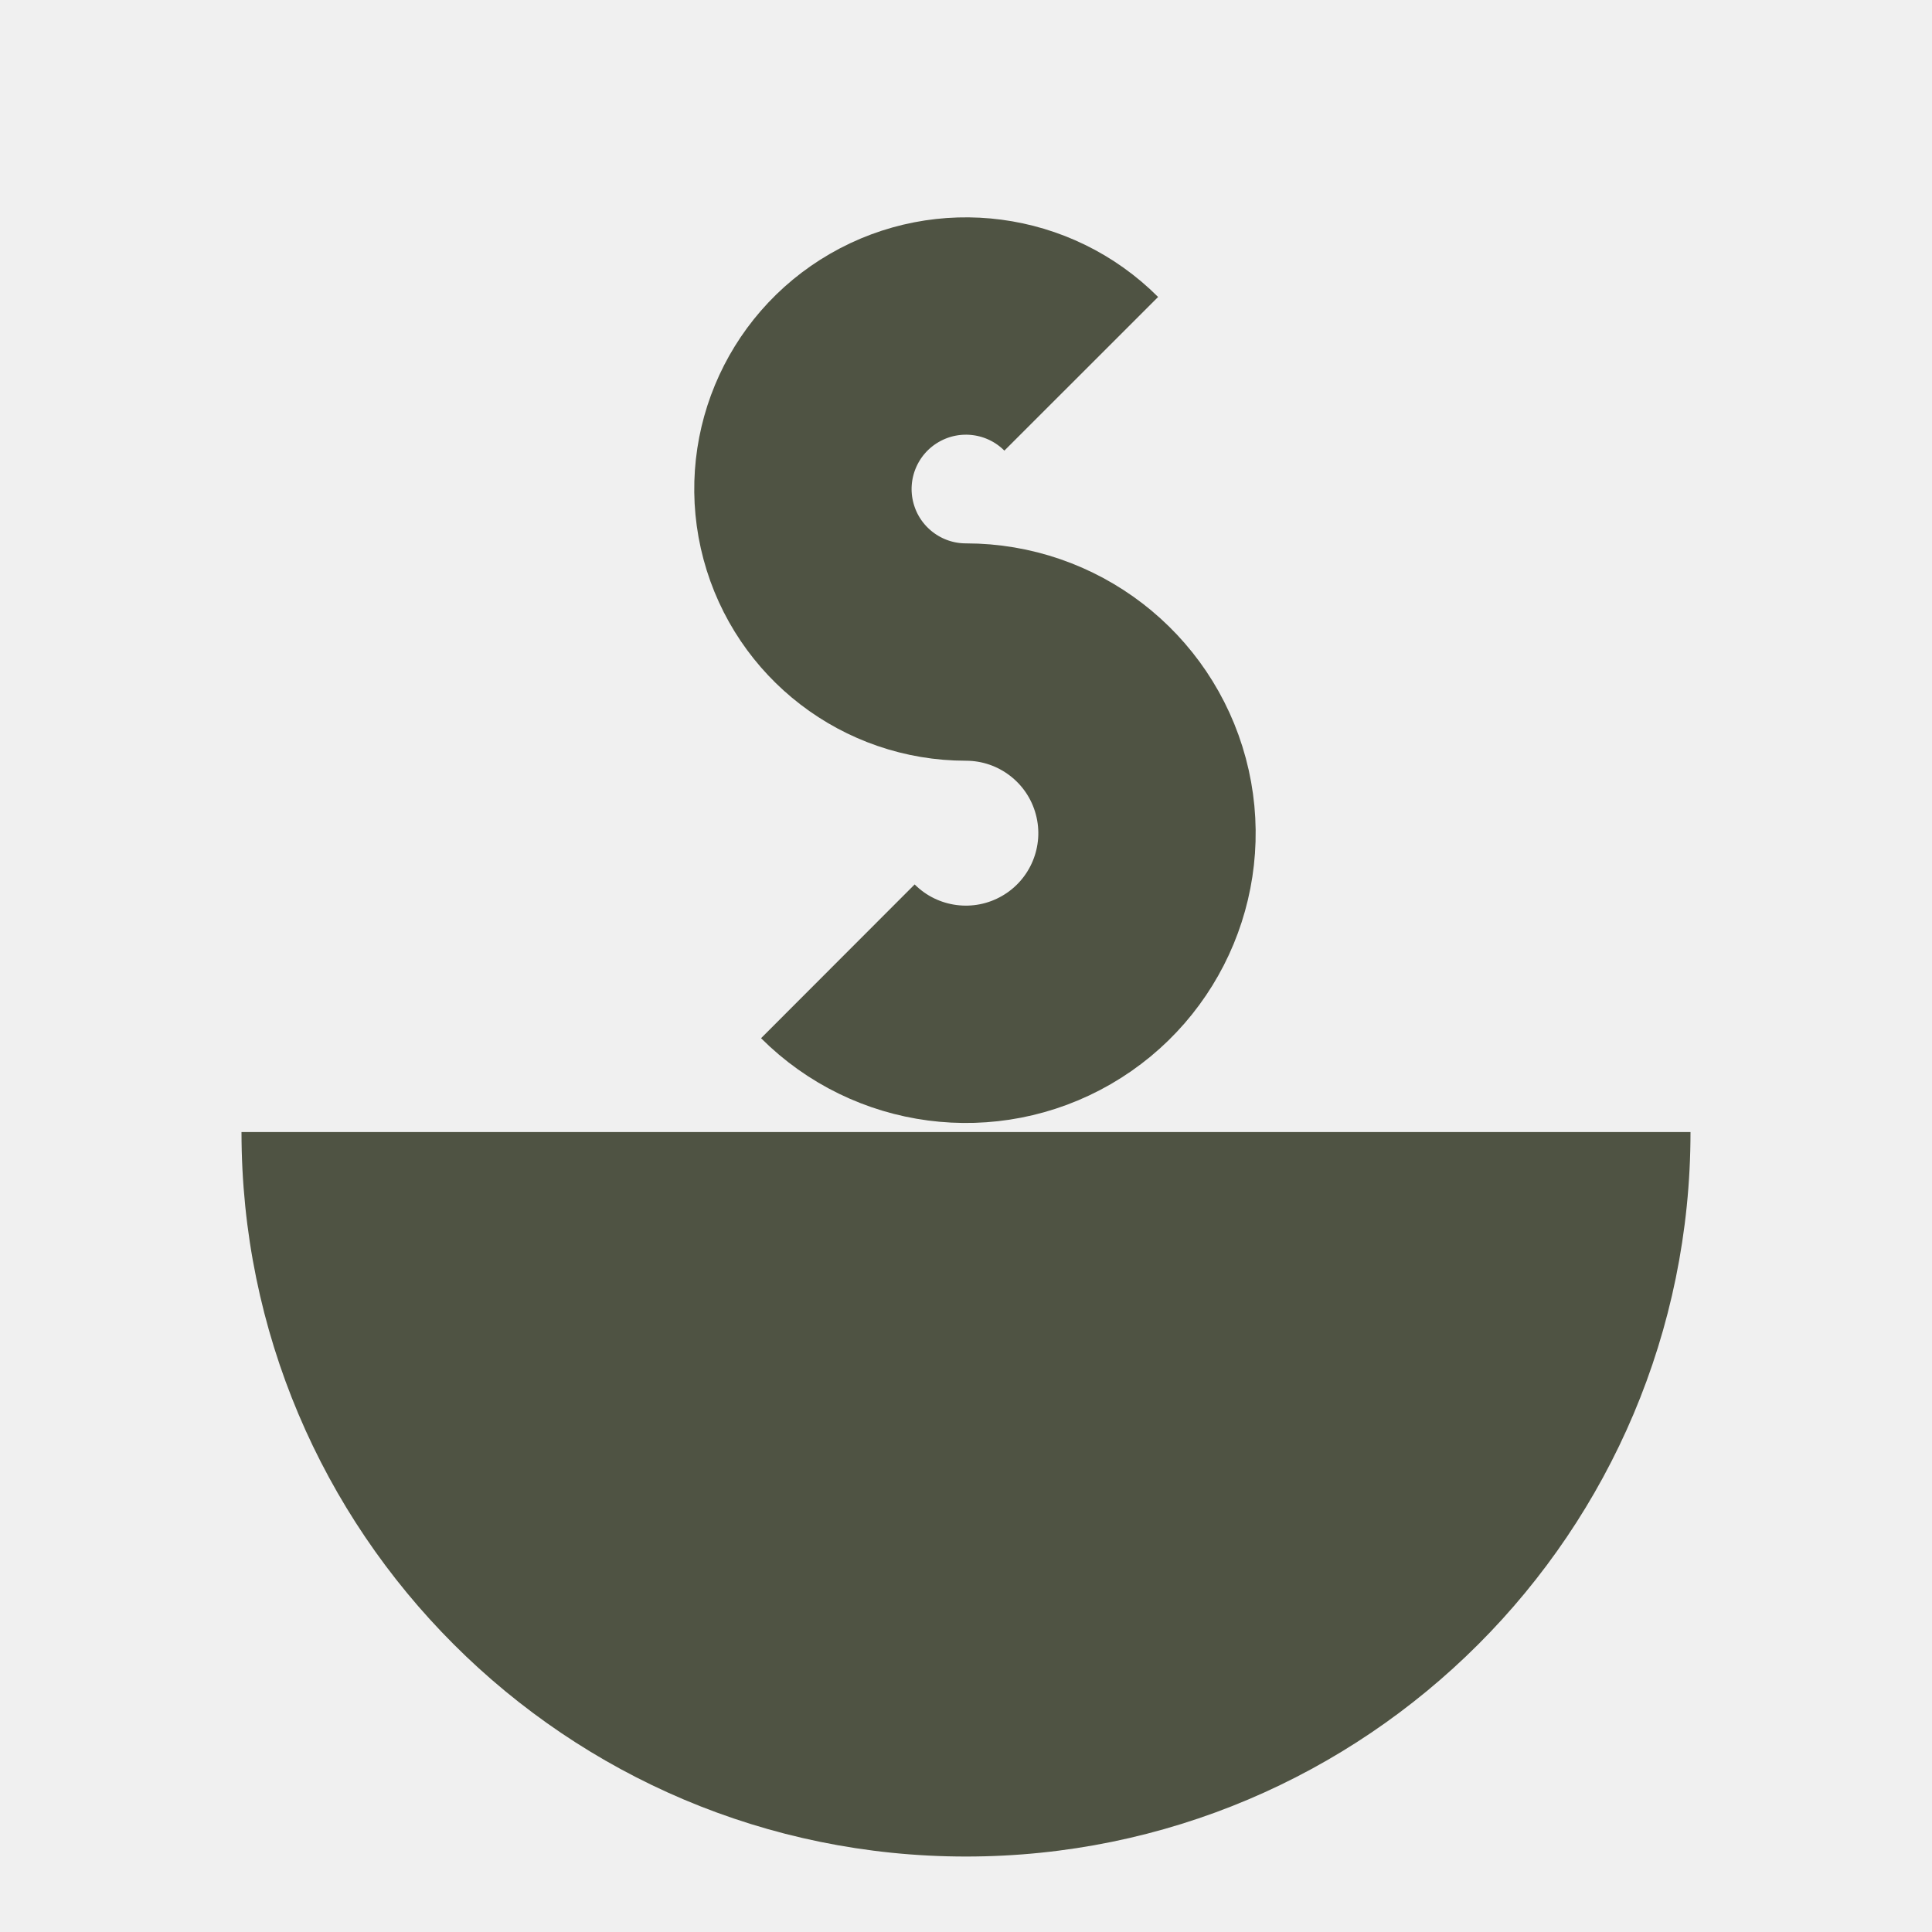
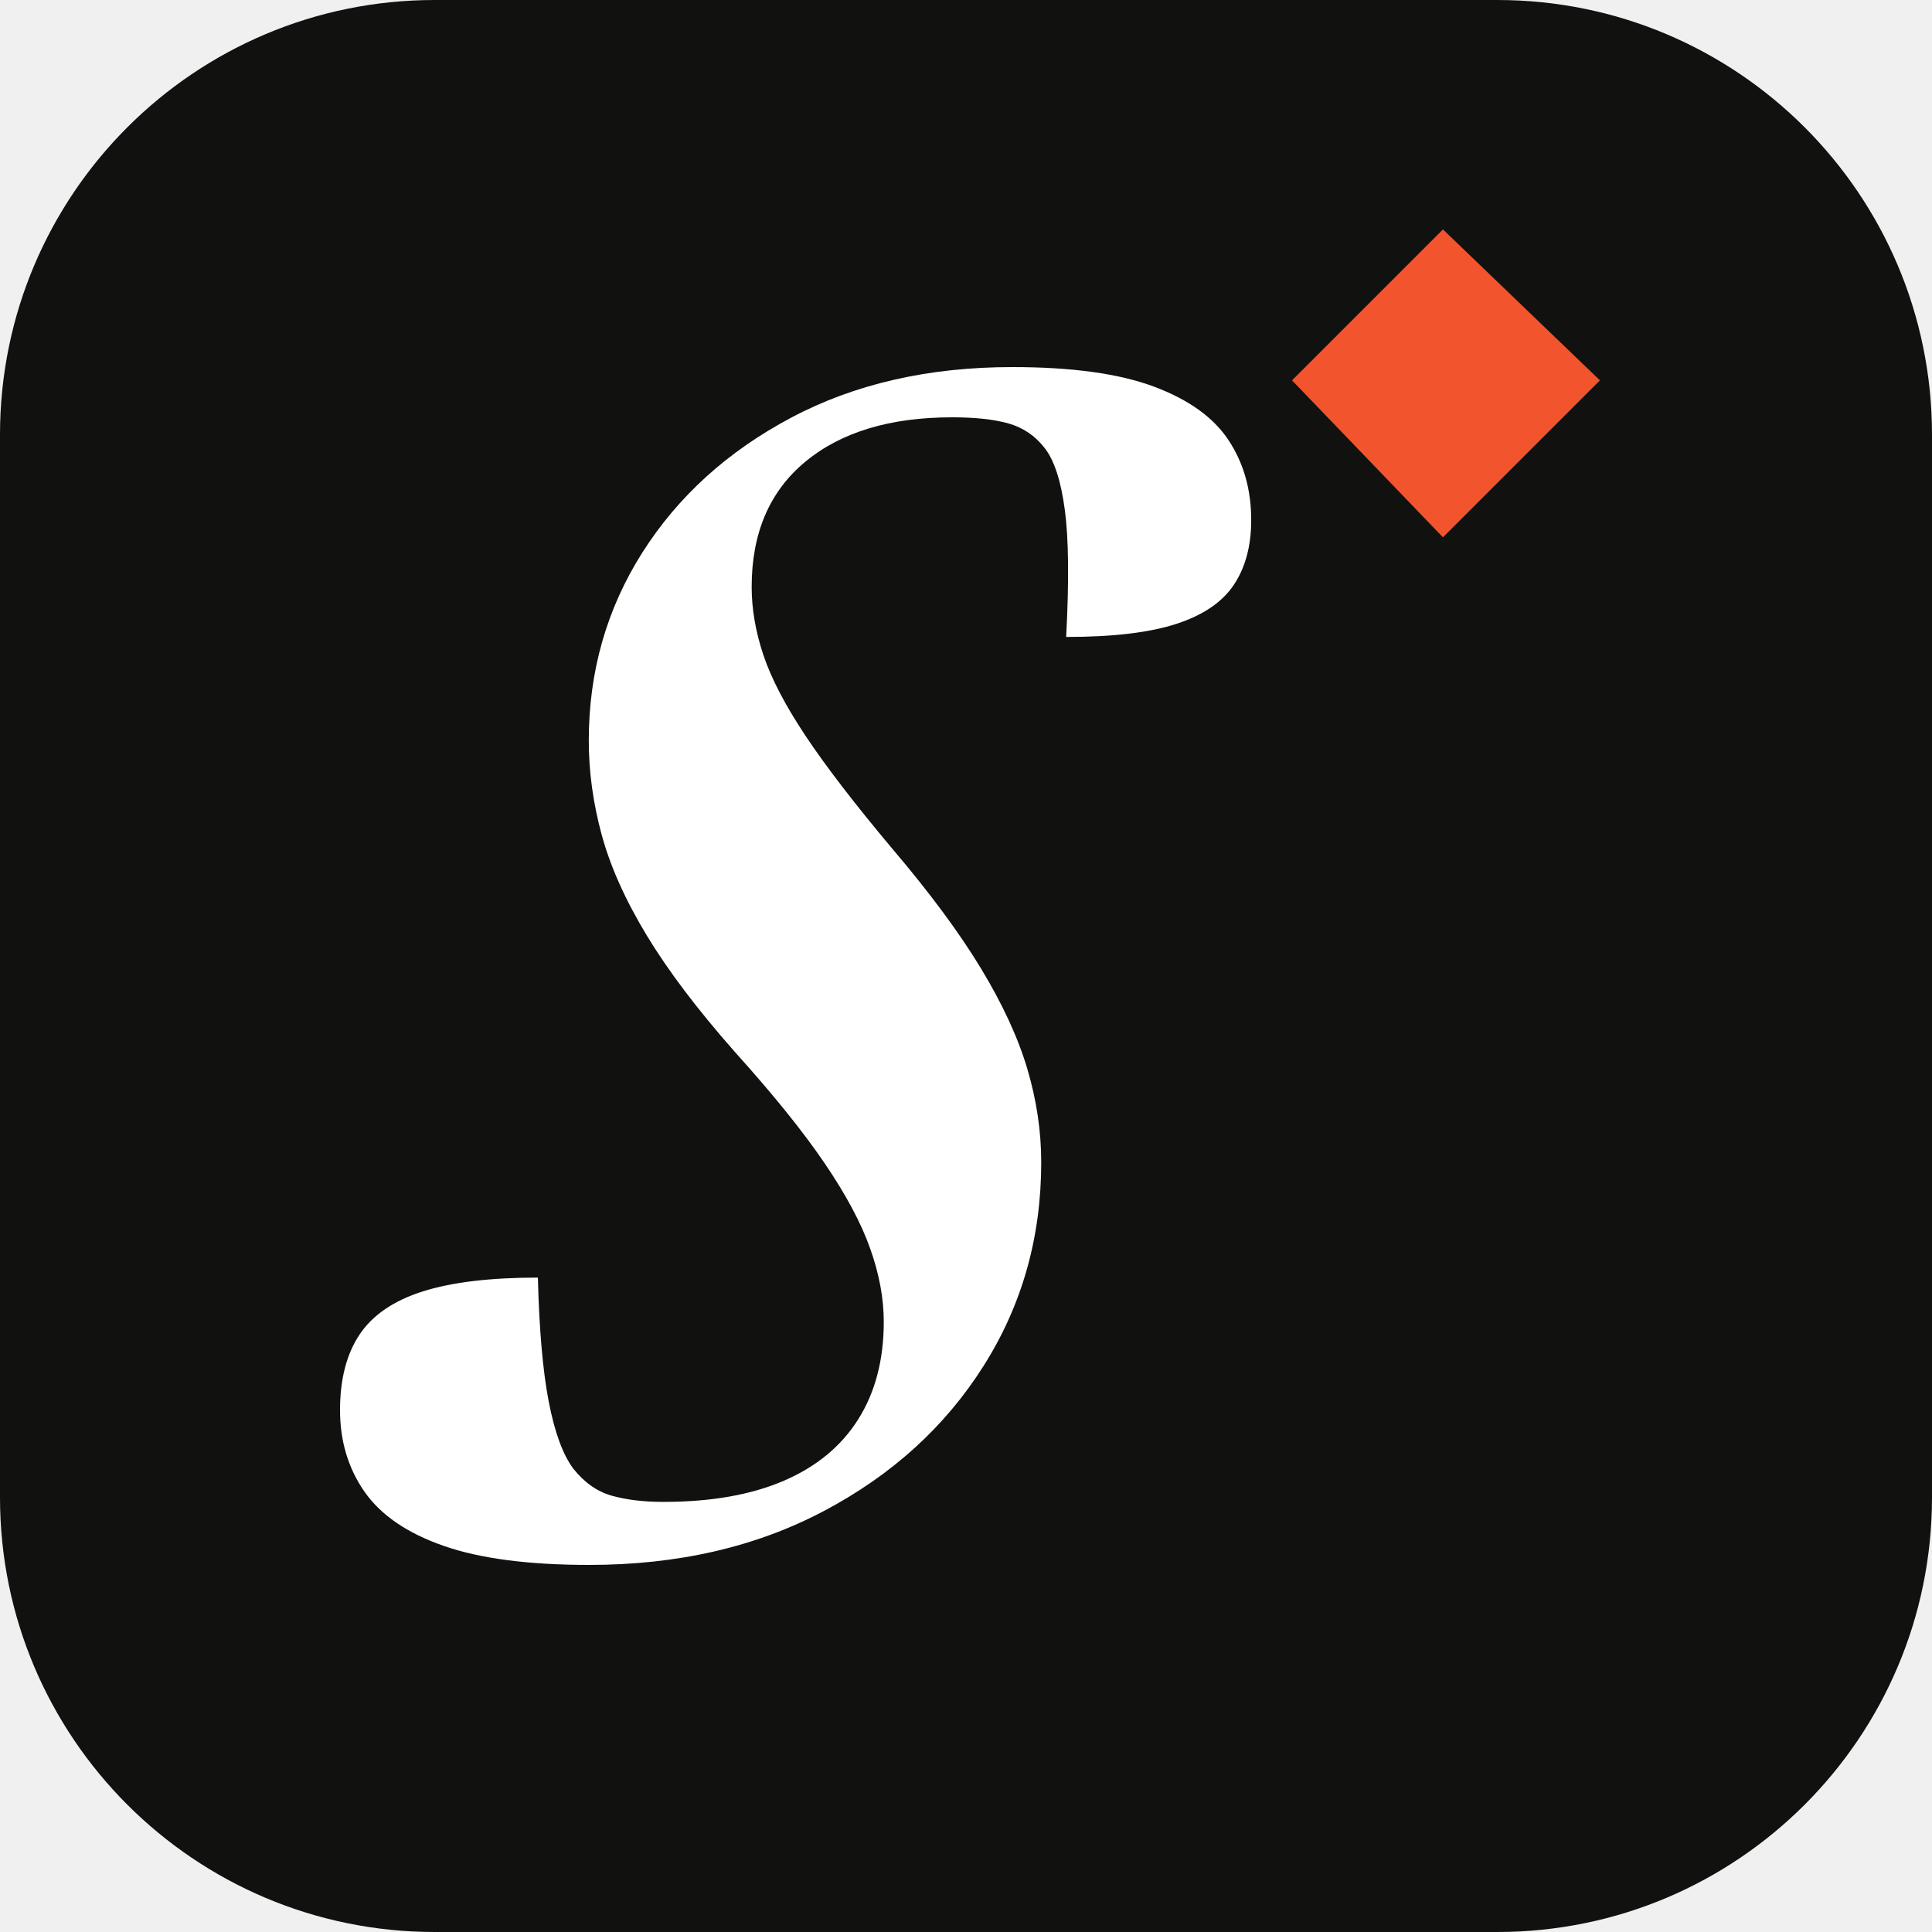
- <svg xmlns="http://www.w3.org/2000/svg" viewBox="0 0 512 512">
-   <path fill="#4F5343" d="M64 300H448A192 192 0 0 1 64 300Z" />
-   <g transform="translate(256 168) scale(.6) translate(-260 -240)">
-     <path fill="none" stroke="#4F5343" stroke-width="96" d="M310.9 125.1A72 72 0 1 0 260 248A80 80 0 1 1 203.4 384.6" />
-   </g>
+ <svg xmlns="http://www.w3.org/2000/svg" viewBox="0 0 32 32" width="32" height="32">
+   <rect width="32" height="32" rx="7.2" fill="#111110" />
+   <path fill="#FFFFFF" d="M8.909 21.161Q8.942 22.457 9.089 23.217Q9.236 23.977 9.496 24.326Q9.771 24.672 10.135 24.774Q10.499 24.876 10.99 24.876Q12.171 24.876 12.985 24.525Q13.798 24.174 14.218 23.503Q14.638 22.833 14.638 21.893Q14.638 21.313 14.413 20.68Q14.189 20.046 13.655 19.262Q13.122 18.478 12.175 17.427Q11.246 16.375 10.713 15.495Q10.18 14.614 9.966 13.827Q9.752 13.039 9.752 12.266Q9.752 10.553 10.638 9.154Q11.525 7.756 13.104 6.918Q14.683 6.08 16.767 6.08Q18.246 6.08 19.111 6.403Q19.977 6.726 20.35 7.293Q20.724 7.86 20.724 8.614Q20.724 9.253 20.438 9.684Q20.152 10.115 19.488 10.332Q18.825 10.55 17.659 10.55Q17.733 9.153 17.636 8.439Q17.54 7.726 17.306 7.425Q17.072 7.12 16.711 7.016Q16.351 6.912 15.771 6.912Q14.226 6.912 13.338 7.648Q12.45 8.384 12.45 9.721Q12.45 10.271 12.645 10.852Q12.84 11.434 13.345 12.192Q13.85 12.95 14.779 14.057Q15.708 15.149 16.247 16.039Q16.786 16.929 17.016 17.705Q17.246 18.482 17.246 19.251Q17.246 21.116 16.291 22.624Q15.337 24.133 13.648 25.026Q11.959 25.92 9.76 25.92Q8.251 25.92 7.347 25.604Q6.442 25.288 6.037 24.707Q5.632 24.125 5.632 23.356Q5.632 22.587 5.957 22.102Q6.282 21.618 7.005 21.389Q7.727 21.161 8.909 21.161Z" />
+   <path fill="#F2542D" d="M23.9 3.8L26.5 6.3L23.9 8.9L21.4 6.3Z" />
</svg>
